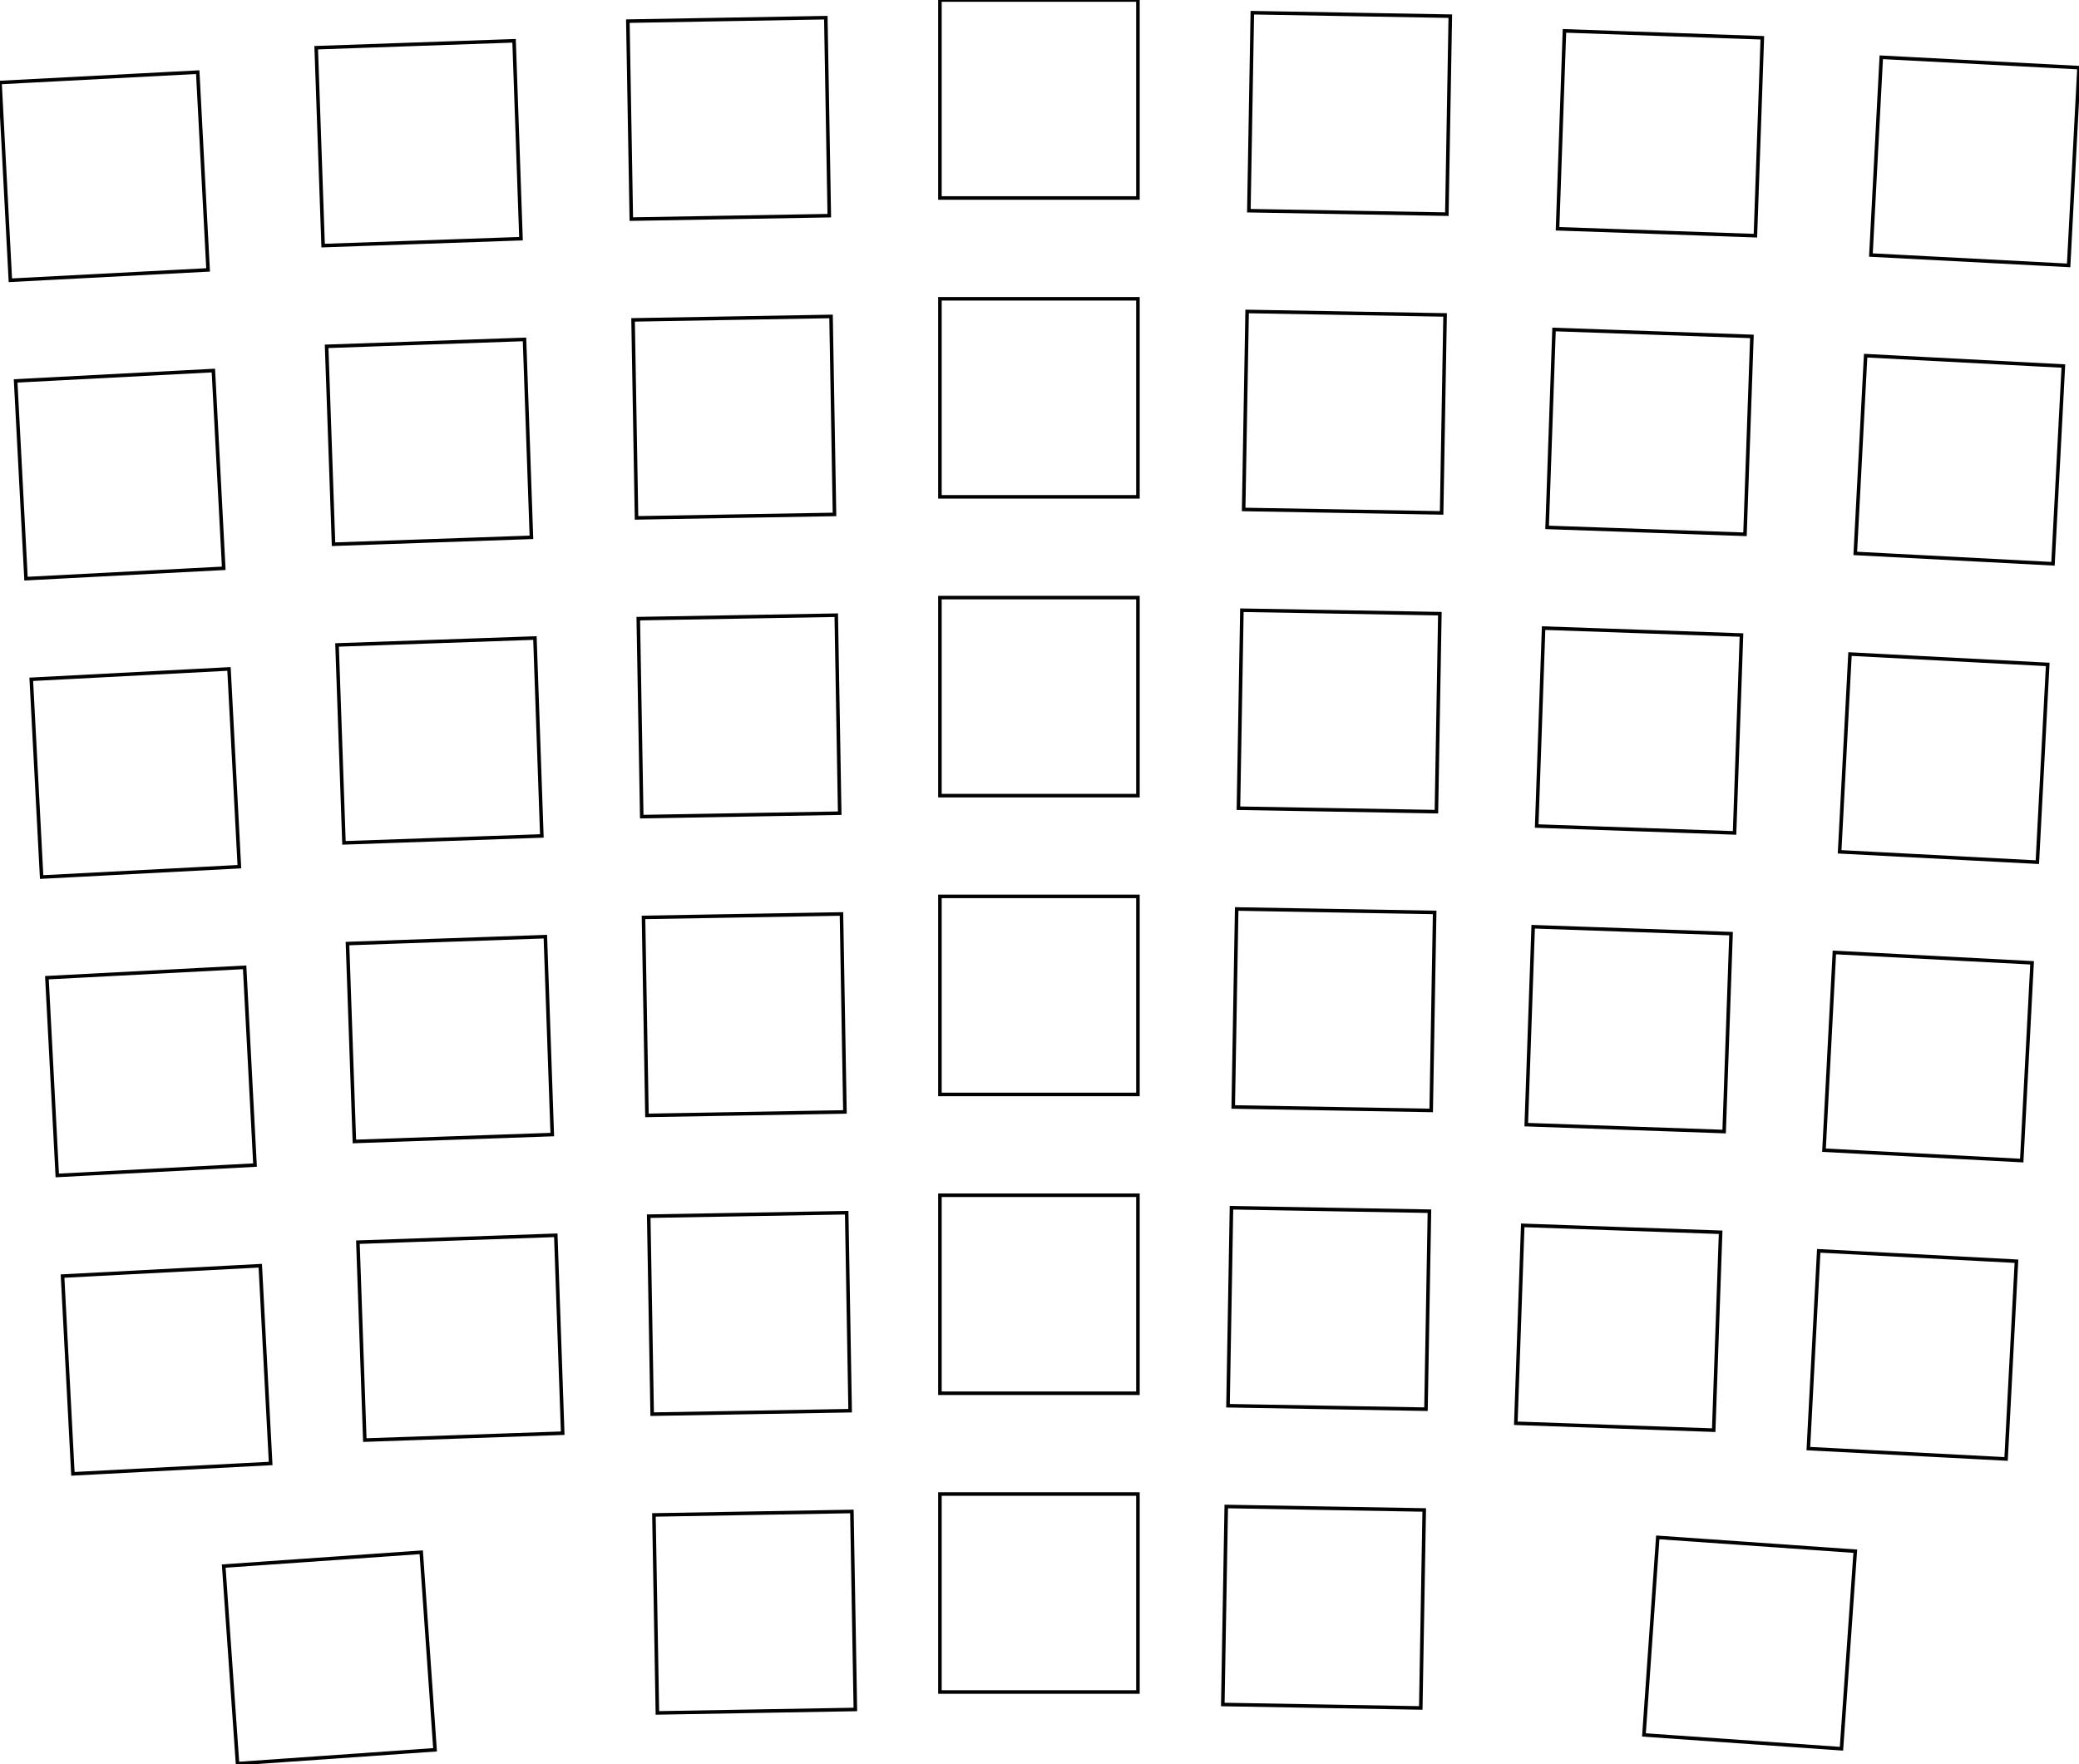
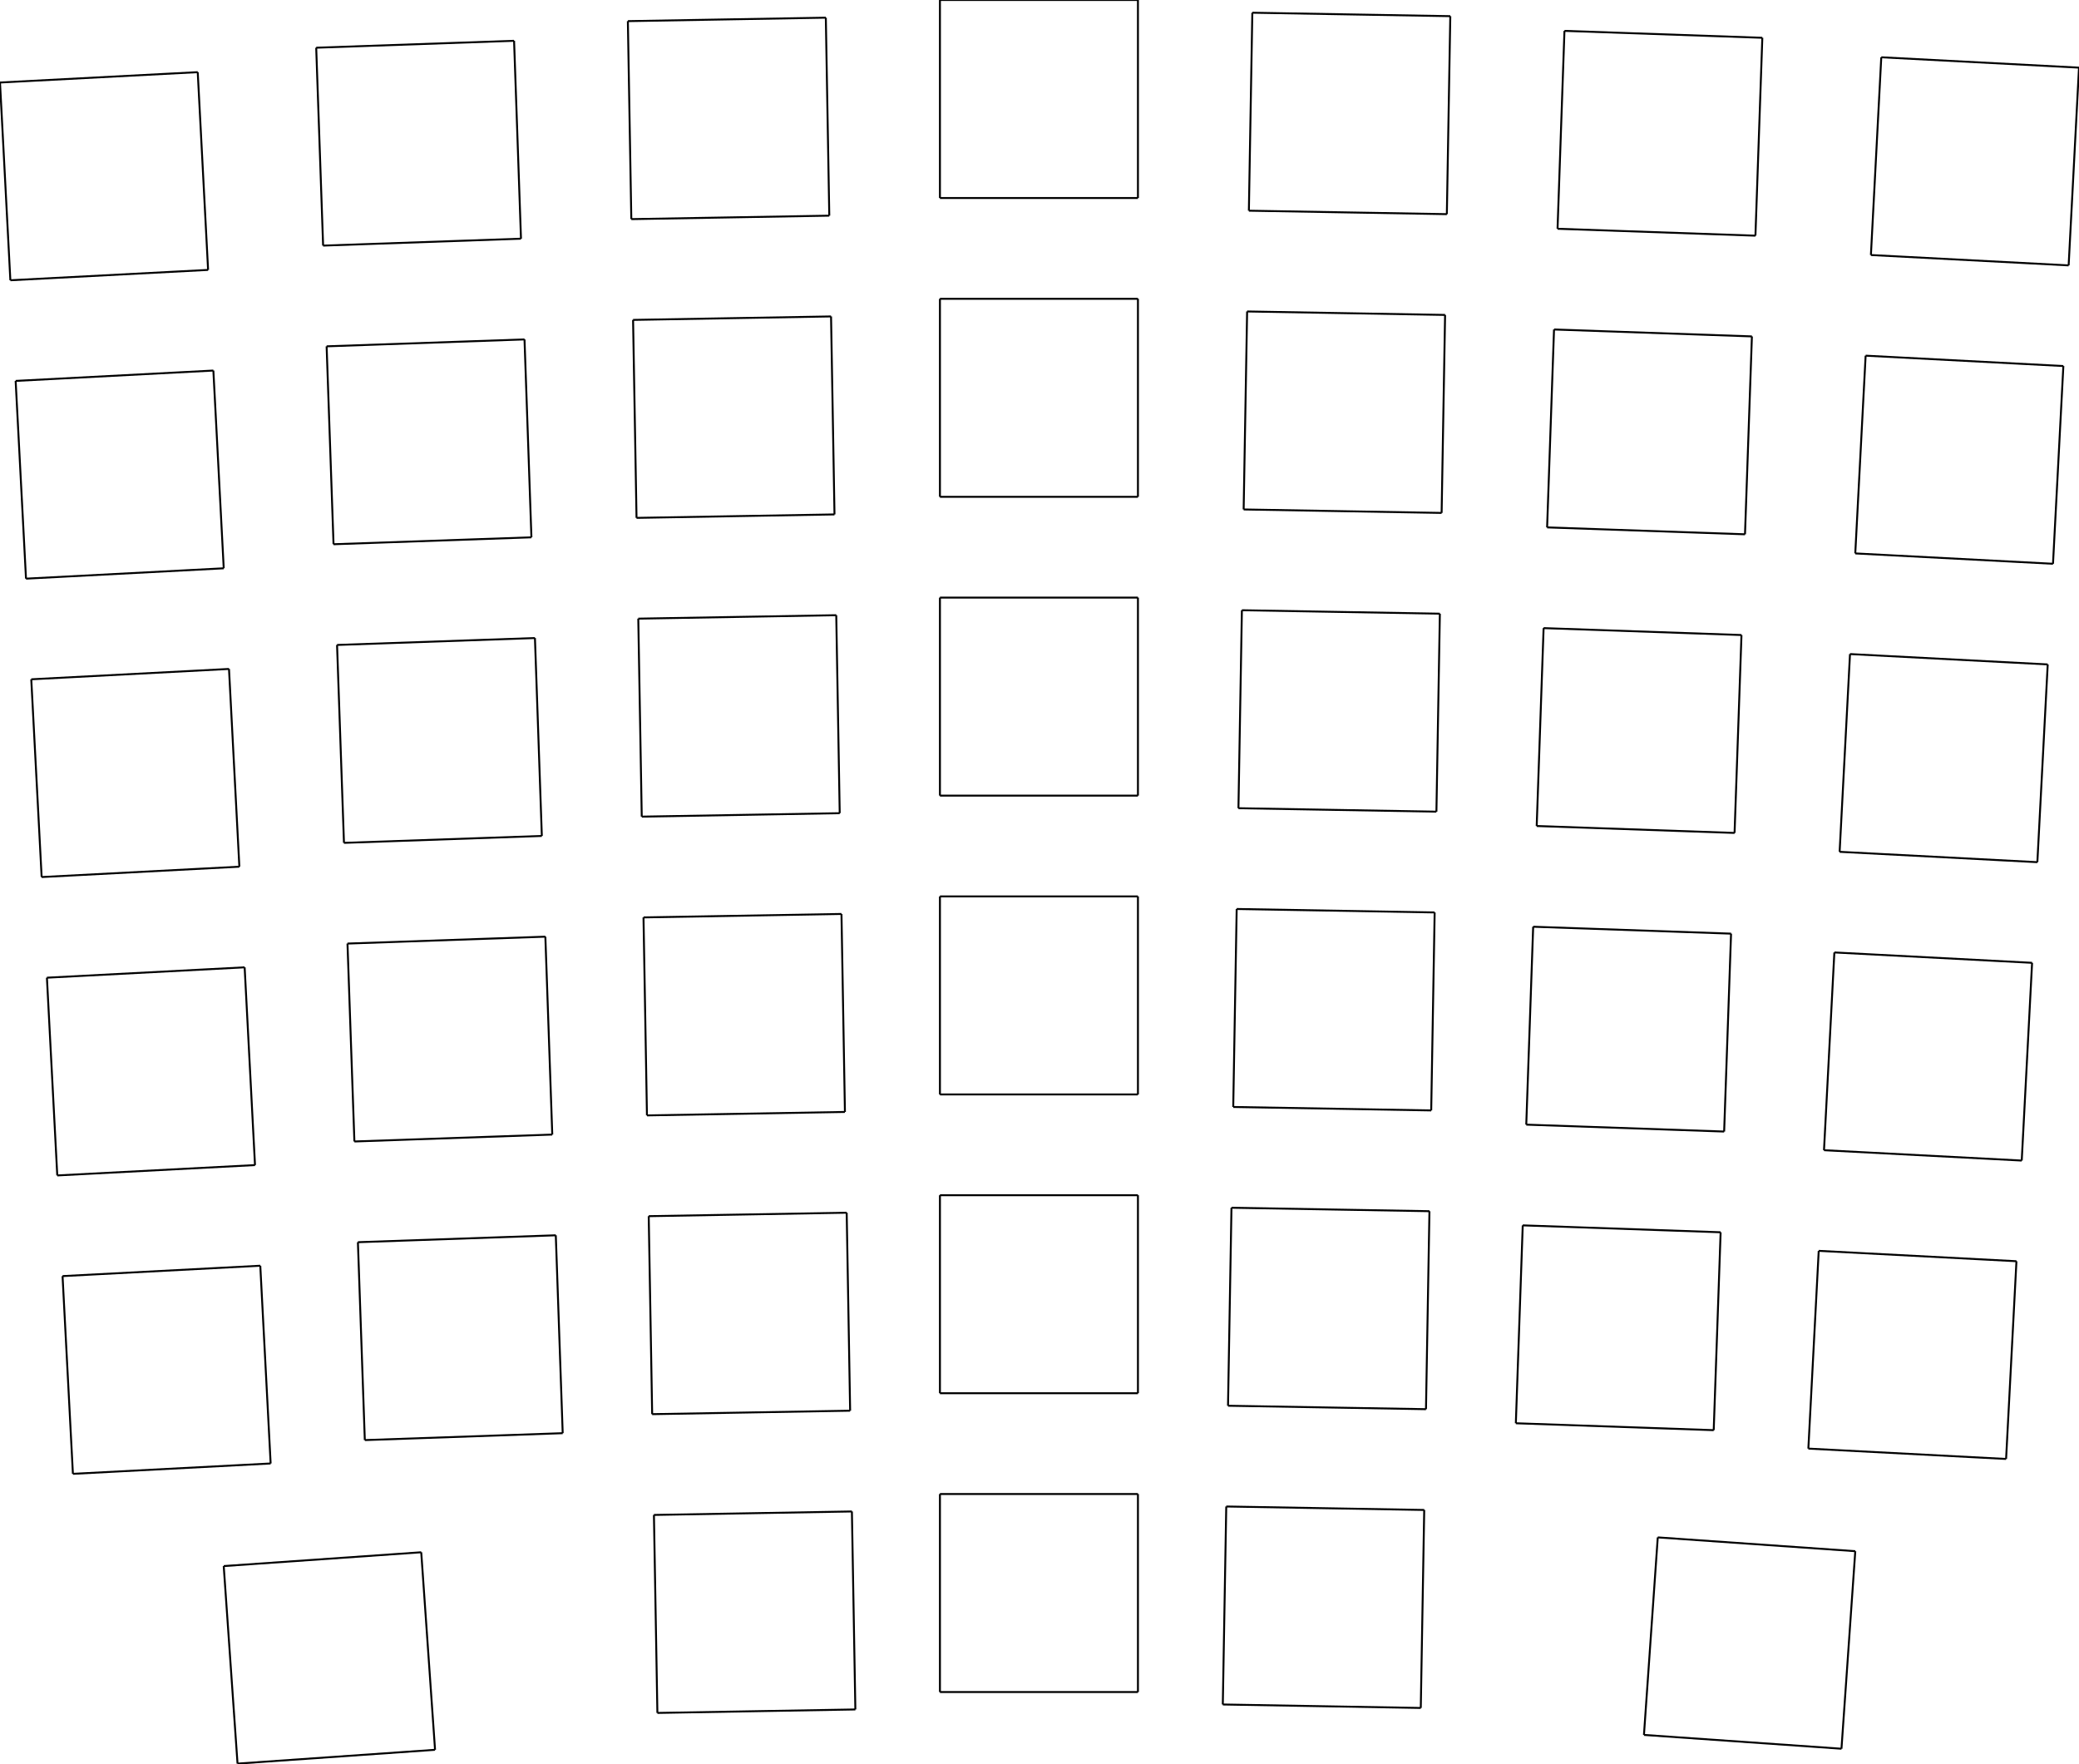
- <svg xmlns="http://www.w3.org/2000/svg" width="146.475mm" height="124.242mm" viewBox="0 0 146.475 124.242">
-   <g id="svgGroup" stroke-linecap="round" fill-rule="evenodd" font-size="9pt" stroke="#000" stroke-width="0.25mm" fill="none" style="stroke:#000;stroke-width:0.25mm;fill:none">
-     <path d="M 16.735 124.242 L 30.651 123.269 L 29.678 109.353 L 15.762 110.326 L 16.735 124.242 Z M 115.824 122.221 L 129.74 123.194 L 130.713 109.278 L 116.797 108.305 L 115.824 122.221 Z M 66.222 56.05 L 80.172 56.05 L 80.172 42.1 L 66.222 42.1 L 66.222 56.05 Z M 66.222 35 L 80.172 35 L 80.172 21.05 L 66.222 21.05 L 66.222 35 Z M 66.222 13.95 L 80.172 13.95 L 80.172 0 L 66.222 0 L 66.222 13.95 Z M 66.222 119.2 L 80.172 119.2 L 80.172 105.25 L 66.222 105.25 L 66.222 119.2 Z M 66.222 98.15 L 80.172 98.15 L 80.172 84.2 L 66.222 84.2 L 66.222 98.15 Z M 66.222 77.1 L 80.172 77.1 L 80.172 63.15 L 66.222 63.15 L 66.222 77.1 Z M 0.73 19.744 L 14.661 19.014 L 13.931 5.083 L 0 5.813 L 0.73 19.744 Z M 131.814 17.966 L 145.745 18.696 L 146.475 4.765 L 132.544 4.035 L 131.814 17.966 Z M 1.832 40.765 L 15.763 40.035 L 15.033 26.104 L 1.102 26.834 L 1.832 40.765 Z M 5.137 103.828 L 19.068 103.098 L 18.338 89.167 L 4.407 89.897 L 5.137 103.828 Z M 4.035 82.807 L 17.966 82.077 L 17.236 68.146 L 3.305 68.876 L 4.035 82.807 Z M 2.933 61.786 L 16.864 61.056 L 16.134 47.125 L 2.203 47.855 L 2.933 61.786 Z M 130.712 38.987 L 144.643 39.717 L 145.373 25.786 L 131.442 25.056 L 130.712 38.987 Z M 127.407 102.05 L 141.338 102.78 L 142.068 88.849 L 128.137 88.119 L 127.407 102.05 Z M 128.509 81.029 L 142.44 81.759 L 143.17 67.828 L 129.239 67.098 L 128.509 81.029 Z M 129.61 60.008 L 143.541 60.738 L 144.271 46.807 L 130.34 46.077 L 129.61 60.008 Z M 25.703 101.451 L 39.645 100.964 L 39.158 87.023 L 25.216 87.509 L 25.703 101.451 Z M 24.968 80.414 L 38.91 79.927 L 38.423 65.985 L 24.482 66.472 L 24.968 80.414 Z M 24.234 59.377 L 38.175 58.89 L 37.688 44.948 L 23.747 45.435 L 24.234 59.377 Z M 23.499 38.339 L 37.441 37.853 L 36.954 23.911 L 23.012 24.398 L 23.499 38.339 Z M 22.765 17.302 L 36.706 16.815 L 36.219 2.874 L 22.278 3.361 L 22.765 17.302 Z M 106.797 100.265 L 120.739 100.752 L 121.226 86.81 L 107.284 86.323 L 106.797 100.265 Z M 107.532 79.228 L 121.474 79.715 L 121.96 65.773 L 108.019 65.286 L 107.532 79.228 Z M 108.267 58.191 L 122.208 58.677 L 122.695 44.736 L 108.754 44.249 L 108.267 58.191 Z M 109.001 37.153 L 122.943 37.64 L 123.43 23.699 L 109.488 23.212 L 109.001 37.153 Z M 109.736 16.116 L 123.677 16.603 L 124.164 2.662 L 110.223 2.175 L 109.736 16.116 Z M 86.152 120.077 L 100.1 120.321 L 100.343 106.373 L 86.395 106.129 L 86.152 120.077 Z M 86.519 99.03 L 100.467 99.274 L 100.71 85.326 L 86.763 85.083 L 86.519 99.03 Z M 86.887 77.984 L 100.834 78.227 L 101.078 64.279 L 87.13 64.036 L 86.887 77.984 Z M 46.316 120.67 L 60.264 120.427 L 60.02 106.479 L 46.072 106.723 L 46.316 120.67 Z M 45.948 99.624 L 59.896 99.38 L 59.653 85.432 L 45.705 85.676 L 45.948 99.624 Z M 45.581 78.577 L 59.529 78.333 L 59.285 64.386 L 45.338 64.629 L 45.581 78.577 Z M 87.254 56.937 L 101.202 57.18 L 101.445 43.232 L 87.497 42.989 L 87.254 56.937 Z M 87.621 35.89 L 101.569 36.133 L 101.813 22.186 L 87.865 21.942 L 87.621 35.89 Z M 87.989 14.843 L 101.937 15.087 L 102.18 1.139 L 88.232 0.895 L 87.989 14.843 Z M 45.214 57.53 L 59.161 57.287 L 58.918 43.339 L 44.97 43.582 L 45.214 57.53 Z M 44.846 36.483 L 58.794 36.24 L 58.551 22.292 L 44.603 22.535 L 44.846 36.483 Z M 44.479 15.436 L 58.427 15.193 L 58.183 1.245 L 44.235 1.489 L 44.479 15.436 Z" vector-effect="non-scaling-stroke" />
+ <svg xmlns="http://www.w3.org/2000/svg" version="1.1" preserveAspectRatio="xMinYMin meet" viewBox="36.805 82.678 146.475 124.242" width="100%" height="100%">
+   <g stroke="#000000" stroke-width="0.1%" fill="none" transform="matrix(1,0,0,-1,0,0)">
+     <g stroke="rgb(0, 0, 0)">
+       <path d="M53.54,-206.92L67.456,-205.947" />
+     </g>
+     <g stroke="rgb(0, 0, 0)">
+       <path d="M67.456,-205.947L66.483,-192.031" />
+     </g>
+     <g stroke="rgb(0, 0, 0)">
+       <path d="M66.483,-192.031L52.567,-193.004" />
+     </g>
+     <g stroke="rgb(0, 0, 0)">
+       <path d="M52.567,-193.004L53.54,-206.92" />
+     </g>
+     <g stroke="rgb(0, 0, 0)">
+       <path d="M41.942,-186.506L55.873,-185.776" />
+     </g>
+     <g stroke="rgb(0, 0, 0)">
+       <path d="M55.873,-185.776L55.143,-171.845" />
+     </g>
+     <g stroke="rgb(0, 0, 0)">
+       <path d="M55.143,-171.845L41.212,-172.576" />
+     </g>
+     <g stroke="rgb(0, 0, 0)">
+       <path d="M41.212,-172.576L41.942,-186.506" />
+     </g>
+     <g stroke="rgb(0, 0, 0)">
+       <path d="M40.84,-165.485L54.771,-164.755" />
+     </g>
+     <g stroke="rgb(0, 0, 0)">
+       <path d="M54.771,-164.755L54.041,-150.824" />
+     </g>
+     <g stroke="rgb(0, 0, 0)">
+       <path d="M54.041,-150.824L40.11,-151.554" />
+     </g>
+     <g stroke="rgb(0, 0, 0)">
+       <path d="M40.11,-151.554L40.84,-165.485" />
+     </g>
+     <g stroke="rgb(0, 0, 0)">
+       <path d="M39.739,-144.464L53.669,-143.734" />
+     </g>
+     <g stroke="rgb(0, 0, 0)">
+       <path d="M53.669,-143.734L52.939,-129.803" />
+     </g>
+     <g stroke="rgb(0, 0, 0)">
+       <path d="M52.939,-129.803L39.008,-130.533" />
+     </g>
+     <g stroke="rgb(0, 0, 0)">
+       <path d="M39.008,-130.533L39.739,-144.464" />
+     </g>
+     <g stroke="rgb(0, 0, 0)">
+       <path d="M38.637,-123.443L52.568,-122.713" />
+     </g>
+     <g stroke="rgb(0, 0, 0)">
+       <path d="M52.568,-122.713L51.838,-108.782" />
+     </g>
+     <g stroke="rgb(0, 0, 0)">
+       <path d="M51.838,-108.782L37.907,-109.512" />
+     </g>
+     <g stroke="rgb(0, 0, 0)">
+       <path d="M37.907,-109.512L38.637,-123.443" />
+     </g>
+     <g stroke="rgb(0, 0, 0)">
+       <path d="M37.535,-102.422L51.466,-101.692" />
+     </g>
+     <g stroke="rgb(0, 0, 0)">
+       <path d="M51.466,-101.692L50.736,-87.761" />
+     </g>
+     <g stroke="rgb(0, 0, 0)">
+       <path d="M50.736,-87.761L36.805,-88.491" />
+     </g>
+     <g stroke="rgb(0, 0, 0)">
+       <path d="M36.805,-88.491L37.535,-102.422" />
+     </g>
+     <g stroke="rgb(0, 0, 0)">
+       <path d="M62.508,-184.129L76.45,-183.642" />
+     </g>
+     <g stroke="rgb(0, 0, 0)">
+       <path d="M76.45,-183.642L75.963,-169.701" />
+     </g>
+     <g stroke="rgb(0, 0, 0)">
+       <path d="M75.963,-169.701L62.021,-170.188" />
+     </g>
+     <g stroke="rgb(0, 0, 0)">
+       <path d="M62.021,-170.188L62.508,-184.129" />
+     </g>
+     <g stroke="rgb(0, 0, 0)">
+       <path d="M61.774,-163.092L75.715,-162.605" />
+     </g>
+     <g stroke="rgb(0, 0, 0)">
+       <path d="M75.715,-162.605L75.228,-148.664" />
+     </g>
+     <g stroke="rgb(0, 0, 0)">
+       <path d="M75.228,-148.664L61.287,-149.15" />
+     </g>
+     <g stroke="rgb(0, 0, 0)">
+       <path d="M61.287,-149.15L61.774,-163.092" />
+     </g>
+     <g stroke="rgb(0, 0, 0)">
+       <path d="M61.039,-142.055L74.98,-141.568" />
+     </g>
+     <g stroke="rgb(0, 0, 0)">
+       <path d="M74.98,-141.568L74.494,-127.626" />
+     </g>
+     <g stroke="rgb(0, 0, 0)">
+       <path d="M74.494,-127.626L60.552,-128.113" />
+     </g>
+     <g stroke="rgb(0, 0, 0)">
+       <path d="M60.552,-128.113L61.039,-142.055" />
+     </g>
+     <g stroke="rgb(0, 0, 0)">
+       <path d="M60.304,-121.018L74.246,-120.531" />
+     </g>
+     <g stroke="rgb(0, 0, 0)">
+       <path d="M74.246,-120.531L73.759,-106.589" />
+     </g>
+     <g stroke="rgb(0, 0, 0)">
+       <path d="M73.759,-106.589L59.817,-107.076" />
+     </g>
+     <g stroke="rgb(0, 0, 0)">
+       <path d="M59.817,-107.076L60.304,-121.018" />
+     </g>
+     <g stroke="rgb(0, 0, 0)">
+       <path d="M59.57,-99.98L73.511,-99.493" />
+     </g>
+     <g stroke="rgb(0, 0, 0)">
+       <path d="M73.511,-99.493L73.024,-85.552" />
+     </g>
+     <g stroke="rgb(0, 0, 0)">
+       <path d="M73.024,-85.552L59.083,-86.039" />
+     </g>
+     <g stroke="rgb(0, 0, 0)">
+       <path d="M59.083,-86.039L59.57,-99.98" />
+     </g>
+     <g stroke="rgb(0, 0, 0)">
+       <path d="M83.121,-203.349L97.069,-203.105" />
+     </g>
+     <g stroke="rgb(0, 0, 0)">
+       <path d="M97.069,-203.105L96.825,-189.157" />
+     </g>
+     <g stroke="rgb(0, 0, 0)">
+       <path d="M96.825,-189.157L82.877,-189.401" />
+     </g>
+     <g stroke="rgb(0, 0, 0)">
+       <path d="M82.877,-189.401L83.121,-203.349" />
+     </g>
+     <g stroke="rgb(0, 0, 0)">
+       <path d="M82.753,-182.302L96.701,-182.058" />
+     </g>
+     <g stroke="rgb(0, 0, 0)">
+       <path d="M96.701,-182.058L96.458,-168.11" />
+     </g>
+     <g stroke="rgb(0, 0, 0)">
+       <path d="M96.458,-168.11L82.51,-168.354" />
+     </g>
+     <g stroke="rgb(0, 0, 0)">
+       <path d="M82.51,-168.354L82.753,-182.302" />
+     </g>
+     <g stroke="rgb(0, 0, 0)">
+       <path d="M82.386,-161.255L96.334,-161.012" />
+     </g>
+     <g stroke="rgb(0, 0, 0)">
+       <path d="M96.334,-161.012L96.091,-147.064" />
+     </g>
+     <g stroke="rgb(0, 0, 0)">
+       <path d="M96.091,-147.064L82.143,-147.307" />
+     </g>
+     <g stroke="rgb(0, 0, 0)">
+       <path d="M82.143,-147.307L82.386,-161.255" />
+     </g>
+     <g stroke="rgb(0, 0, 0)">
+       <path d="M82.019,-140.208L95.967,-139.965" />
+     </g>
+     <g stroke="rgb(0, 0, 0)">
+       <path d="M95.967,-139.965L95.723,-126.017" />
+     </g>
+     <g stroke="rgb(0, 0, 0)">
+       <path d="M95.723,-126.017L81.775,-126.26" />
+     </g>
+     <g stroke="rgb(0, 0, 0)">
+       <path d="M81.775,-126.26L82.019,-140.208" />
+     </g>
+     <g stroke="rgb(0, 0, 0)">
+       <path d="M81.651,-119.161L95.599,-118.918" />
+     </g>
+     <g stroke="rgb(0, 0, 0)">
+       <path d="M95.599,-118.918L95.356,-104.97" />
+     </g>
+     <g stroke="rgb(0, 0, 0)">
+       <path d="M95.356,-104.97L81.408,-105.214" />
+     </g>
+     <g stroke="rgb(0, 0, 0)">
+       <path d="M81.408,-105.214L81.651,-119.161" />
+     </g>
+     <g stroke="rgb(0, 0, 0)">
+       <path d="M81.284,-98.115L95.232,-97.871" />
+     </g>
+     <g stroke="rgb(0, 0, 0)">
+       <path d="M95.232,-97.871L94.988,-83.923" />
+     </g>
+     <g stroke="rgb(0, 0, 0)">
+       <path d="M94.988,-83.923L81.041,-84.167" />
+     </g>
+     <g stroke="rgb(0, 0, 0)">
+       <path d="M81.041,-84.167L81.284,-98.115" />
+     </g>
+     <g stroke="rgb(0, 0, 0)">
+       <path d="M103.028,-201.878L116.978,-201.878" />
+     </g>
+     <g stroke="rgb(0, 0, 0)">
+       <path d="M116.978,-201.878L116.978,-187.928" />
+     </g>
+     <g stroke="rgb(0, 0, 0)">
+       <path d="M116.978,-187.928L103.028,-187.928" />
+     </g>
+     <g stroke="rgb(0, 0, 0)">
+       <path d="M103.028,-187.928L103.028,-201.878" />
+     </g>
+     <g stroke="rgb(0, 0, 0)">
+       <path d="M103.028,-180.828L116.978,-180.828" />
+     </g>
+     <g stroke="rgb(0, 0, 0)">
+       <path d="M116.978,-180.828L116.978,-166.878" />
+     </g>
+     <g stroke="rgb(0, 0, 0)">
+       <path d="M116.978,-166.878L103.028,-166.878" />
+     </g>
+     <g stroke="rgb(0, 0, 0)">
+       <path d="M103.028,-166.878L103.028,-180.828" />
+     </g>
+     <g stroke="rgb(0, 0, 0)">
+       <path d="M103.028,-159.778L116.978,-159.778" />
+     </g>
+     <g stroke="rgb(0, 0, 0)">
+       <path d="M116.978,-159.778L116.978,-145.828" />
+     </g>
+     <g stroke="rgb(0, 0, 0)">
+       <path d="M116.978,-145.828L103.028,-145.828" />
+     </g>
+     <g stroke="rgb(0, 0, 0)">
+       <path d="M103.028,-145.828L103.028,-159.778" />
+     </g>
+     <g stroke="rgb(0, 0, 0)">
+       <path d="M103.028,-138.728L116.978,-138.728" />
+     </g>
+     <g stroke="rgb(0, 0, 0)">
+       <path d="M116.978,-138.728L116.978,-124.778" />
+     </g>
+     <g stroke="rgb(0, 0, 0)">
+       <path d="M116.978,-124.778L103.028,-124.778" />
+     </g>
+     <g stroke="rgb(0, 0, 0)">
+       <path d="M103.028,-124.778L103.028,-138.728" />
+     </g>
+     <g stroke="rgb(0, 0, 0)">
+       <path d="M103.028,-117.678L116.978,-117.678" />
+     </g>
+     <g stroke="rgb(0, 0, 0)">
+       <path d="M116.978,-117.678L116.978,-103.728" />
+     </g>
+     <g stroke="rgb(0, 0, 0)">
+       <path d="M116.978,-103.728L103.028,-103.728" />
+     </g>
+     <g stroke="rgb(0, 0, 0)">
+       <path d="M103.028,-103.728L103.028,-117.678" />
+     </g>
+     <g stroke="rgb(0, 0, 0)">
+       <path d="M103.028,-96.628L116.978,-96.628" />
+     </g>
+     <g stroke="rgb(0, 0, 0)">
+       <path d="M116.978,-96.628L116.978,-82.678" />
+     </g>
+     <g stroke="rgb(0, 0, 0)">
+       <path d="M116.978,-82.678L103.028,-82.678" />
+     </g>
+     <g stroke="rgb(0, 0, 0)">
+       <path d="M103.028,-82.678L103.028,-96.628" />
+     </g>
+     <g stroke="rgb(0, 0, 0)">
+       <path d="M122.957,-202.755L136.905,-202.999" />
+     </g>
+     <g stroke="rgb(0, 0, 0)">
+       <path d="M136.905,-202.999L137.148,-189.051" />
+     </g>
+     <g stroke="rgb(0, 0, 0)">
+       <path d="M137.148,-189.051L123.2,-188.807" />
+     </g>
+     <g stroke="rgb(0, 0, 0)">
+       <path d="M123.2,-188.807L122.957,-202.755" />
+     </g>
+     <g stroke="rgb(0, 0, 0)">
+       <path d="M123.324,-181.709L137.272,-181.952" />
+     </g>
+     <g stroke="rgb(0, 0, 0)">
+       <path d="M137.272,-181.952L137.516,-168.004" />
+     </g>
+     <g stroke="rgb(0, 0, 0)">
+       <path d="M137.516,-168.004L123.568,-167.761" />
+     </g>
+     <g stroke="rgb(0, 0, 0)">
+       <path d="M123.568,-167.761L123.324,-181.709" />
+     </g>
+     <g stroke="rgb(0, 0, 0)">
+       <path d="M123.692,-160.662L137.64,-160.905" />
+     </g>
+     <g stroke="rgb(0, 0, 0)">
+       <path d="M137.64,-160.905L137.883,-146.957" />
+     </g>
+     <g stroke="rgb(0, 0, 0)">
+       <path d="M137.883,-146.957L123.935,-146.714" />
+     </g>
+     <g stroke="rgb(0, 0, 0)">
+       <path d="M123.935,-146.714L123.692,-160.662" />
+     </g>
+     <g stroke="rgb(0, 0, 0)">
+       <path d="M124.059,-139.615L138.007,-139.858" />
+     </g>
+     <g stroke="rgb(0, 0, 0)">
+       <path d="M138.007,-139.858L138.25,-125.911" />
+     </g>
+     <g stroke="rgb(0, 0, 0)">
+       <path d="M138.25,-125.911L124.302,-125.667" />
+     </g>
+     <g stroke="rgb(0, 0, 0)">
+       <path d="M124.302,-125.667L124.059,-139.615" />
+     </g>
+     <g stroke="rgb(0, 0, 0)">
+       <path d="M124.426,-118.568L138.374,-118.812" />
+     </g>
+     <g stroke="rgb(0, 0, 0)">
+       <path d="M138.374,-118.812L138.618,-104.864" />
+     </g>
+     <g stroke="rgb(0, 0, 0)">
+       <path d="M138.618,-104.864L124.67,-104.62" />
+     </g>
+     <g stroke="rgb(0, 0, 0)">
+       <path d="M124.67,-104.62L124.426,-118.568" />
+     </g>
+     <g stroke="rgb(0, 0, 0)">
+       <path d="M124.794,-97.521L138.742,-97.765" />
+     </g>
+     <g stroke="rgb(0, 0, 0)">
+       <path d="M138.742,-97.765L138.985,-83.817" />
+     </g>
+     <g stroke="rgb(0, 0, 0)">
+       <path d="M138.985,-83.817L125.037,-83.574" />
+     </g>
+     <g stroke="rgb(0, 0, 0)">
+       <path d="M125.037,-83.574L124.794,-97.521" />
+     </g>
+     <g stroke="rgb(0, 0, 0)">
+       <path d="M143.603,-182.943L157.544,-183.43" />
+     </g>
+     <g stroke="rgb(0, 0, 0)">
+       <path d="M157.544,-183.43L158.031,-169.488" />
+     </g>
+     <g stroke="rgb(0, 0, 0)">
+       <path d="M158.031,-169.488L144.089,-169.002" />
+     </g>
+     <g stroke="rgb(0, 0, 0)">
+       <path d="M144.089,-169.002L143.603,-182.943" />
+     </g>
+     <g stroke="rgb(0, 0, 0)">
+       <path d="M144.337,-161.906L158.279,-162.393" />
+     </g>
+     <g stroke="rgb(0, 0, 0)">
+       <path d="M158.279,-162.393L158.766,-148.451" />
+     </g>
+     <g stroke="rgb(0, 0, 0)">
+       <path d="M158.766,-148.451L144.824,-147.964" />
+     </g>
+     <g stroke="rgb(0, 0, 0)">
+       <path d="M144.824,-147.964L144.337,-161.906" />
+     </g>
+     <g stroke="rgb(0, 0, 0)">
+       <path d="M145.072,-140.869L159.013,-141.356" />
+     </g>
+     <g stroke="rgb(0, 0, 0)">
+       <path d="M159.013,-141.356L159.5,-127.414" />
+     </g>
+     <g stroke="rgb(0, 0, 0)">
+       <path d="M159.5,-127.414L145.559,-126.927" />
+     </g>
+     <g stroke="rgb(0, 0, 0)">
+       <path d="M145.559,-126.927L145.072,-140.869" />
+     </g>
+     <g stroke="rgb(0, 0, 0)">
+       <path d="M145.806,-119.832L159.748,-120.318" />
+     </g>
+     <g stroke="rgb(0, 0, 0)">
+       <path d="M159.748,-120.318L160.235,-106.377" />
+     </g>
+     <g stroke="rgb(0, 0, 0)">
+       <path d="M160.235,-106.377L146.293,-105.89" />
+     </g>
+     <g stroke="rgb(0, 0, 0)">
+       <path d="M146.293,-105.89L145.806,-119.832" />
+     </g>
+     <g stroke="rgb(0, 0, 0)">
+       <path d="M146.541,-98.794L160.483,-99.281" />
+     </g>
+     <g stroke="rgb(0, 0, 0)">
+       <path d="M160.483,-99.281L160.969,-85.34" />
+     </g>
+     <g stroke="rgb(0, 0, 0)">
+       <path d="M160.969,-85.34L147.028,-84.853" />
+     </g>
+     <g stroke="rgb(0, 0, 0)">
+       <path d="M147.028,-84.853L146.541,-98.794" />
+     </g>
+     <g stroke="rgb(0, 0, 0)">
+       <path d="M152.629,-204.899L166.545,-205.872" />
+     </g>
+     <g stroke="rgb(0, 0, 0)">
+       <path d="M166.545,-205.872L167.518,-191.956" />
+     </g>
+     <g stroke="rgb(0, 0, 0)">
+       <path d="M167.518,-191.956L153.602,-190.983" />
+     </g>
+     <g stroke="rgb(0, 0, 0)">
+       <path d="M153.602,-190.983L152.629,-204.899" />
+     </g>
+     <g stroke="rgb(0, 0, 0)">
+       <path d="M164.212,-184.728L178.143,-185.458" />
+     </g>
+     <g stroke="rgb(0, 0, 0)">
+       <path d="M178.143,-185.458L178.873,-171.528" />
+     </g>
+     <g stroke="rgb(0, 0, 0)">
+       <path d="M178.873,-171.528L164.942,-170.797" />
+     </g>
+     <g stroke="rgb(0, 0, 0)">
+       <path d="M164.942,-170.797L164.212,-184.728" />
+     </g>
+     <g stroke="rgb(0, 0, 0)">
+       <path d="M165.314,-163.707L179.245,-164.437" />
+     </g>
+     <g stroke="rgb(0, 0, 0)">
+       <path d="M179.245,-164.437L179.975,-150.506" />
+     </g>
+     <g stroke="rgb(0, 0, 0)">
+       <path d="M179.975,-150.506L166.044,-149.776" />
+     </g>
+     <g stroke="rgb(0, 0, 0)">
+       <path d="M166.044,-149.776L165.314,-163.707" />
+     </g>
+     <g stroke="rgb(0, 0, 0)">
+       <path d="M166.415,-142.686L180.346,-143.416" />
+     </g>
+     <g stroke="rgb(0, 0, 0)">
+       <path d="M180.346,-143.416L181.076,-129.485" />
+     </g>
+     <g stroke="rgb(0, 0, 0)">
+       <path d="M181.076,-129.485L167.146,-128.755" />
+     </g>
+     <g stroke="rgb(0, 0, 0)">
+       <path d="M167.146,-128.755L166.415,-142.686" />
+     </g>
+     <g stroke="rgb(0, 0, 0)">
+       <path d="M167.517,-121.665L181.448,-122.395" />
+     </g>
+     <g stroke="rgb(0, 0, 0)">
+       <path d="M181.448,-122.395L182.178,-108.464" />
+     </g>
+     <g stroke="rgb(0, 0, 0)">
+       <path d="M182.178,-108.464L168.247,-107.734" />
+     </g>
+     <g stroke="rgb(0, 0, 0)">
+       <path d="M168.247,-107.734L167.517,-121.665" />
+     </g>
+     <g stroke="rgb(0, 0, 0)">
+       <path d="M168.619,-100.644L182.55,-101.374" />
+     </g>
+     <g stroke="rgb(0, 0, 0)">
+       <path d="M182.55,-101.374L183.28,-87.443" />
+     </g>
+     <g stroke="rgb(0, 0, 0)">
+       <path d="M183.28,-87.443L169.349,-86.713" />
+     </g>
+     <g stroke="rgb(0, 0, 0)">
+       <path d="M169.349,-86.713L168.619,-100.644" />
+     </g>
  </g>
</svg>
